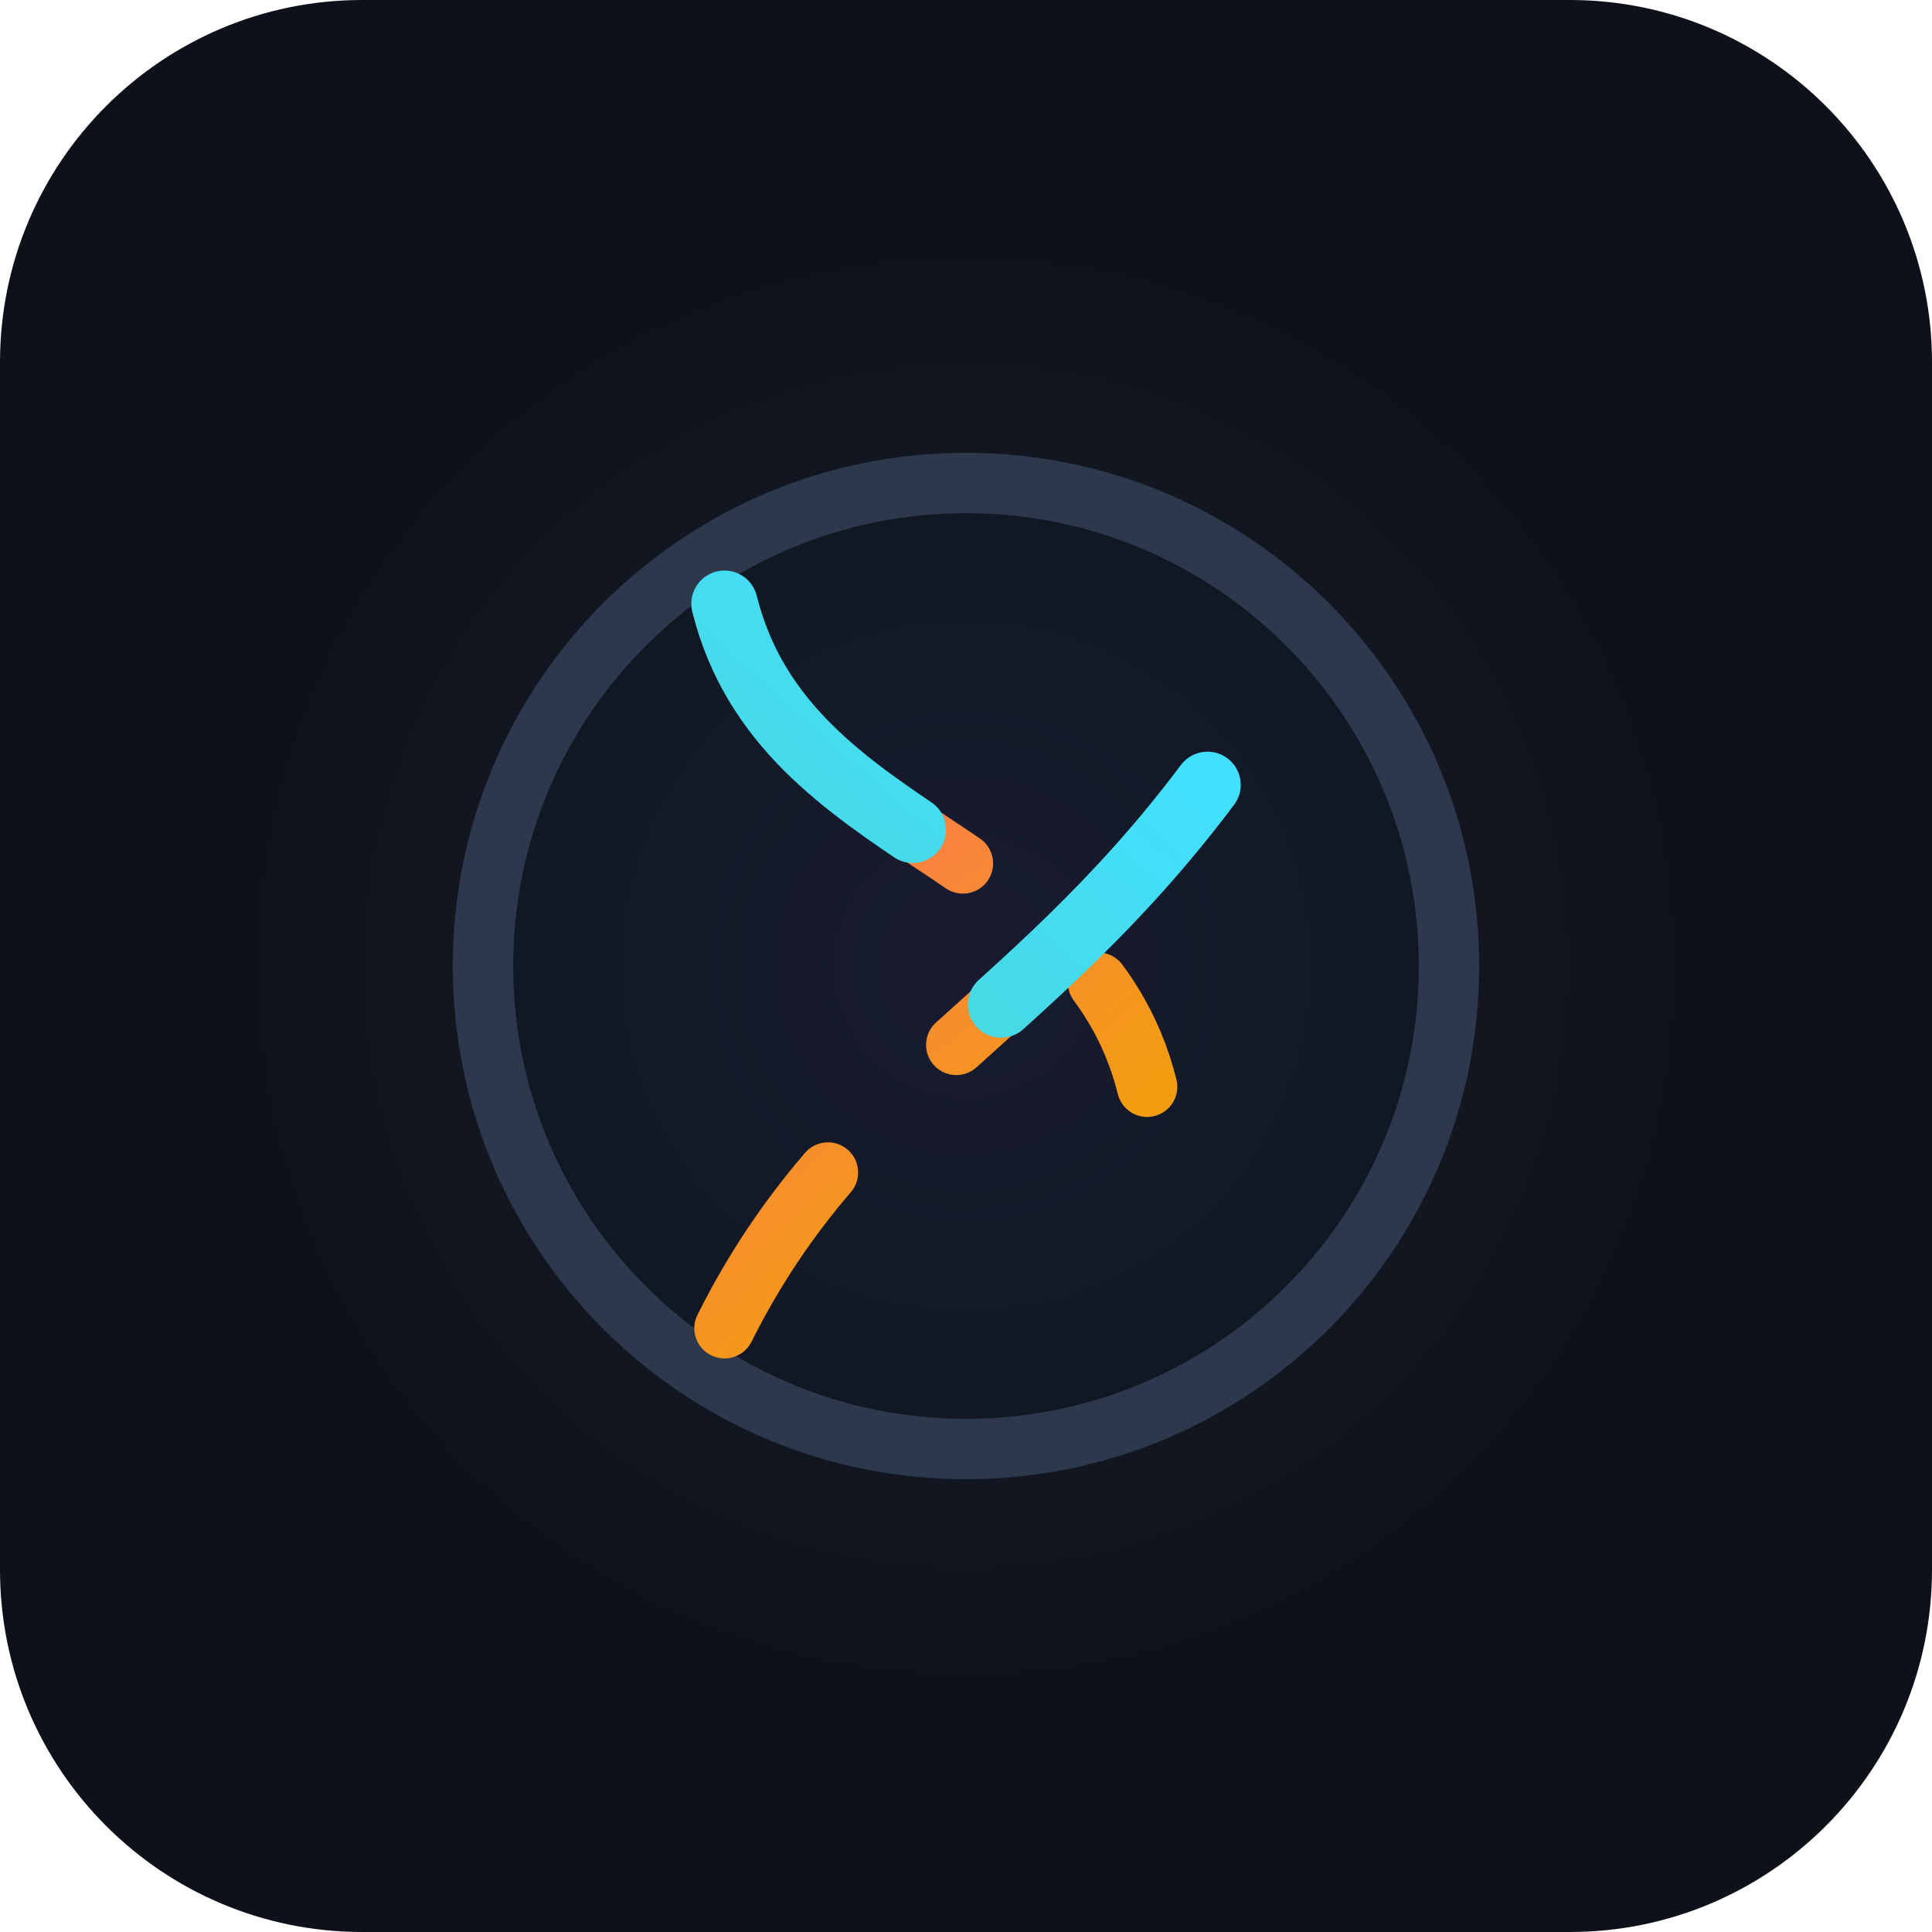
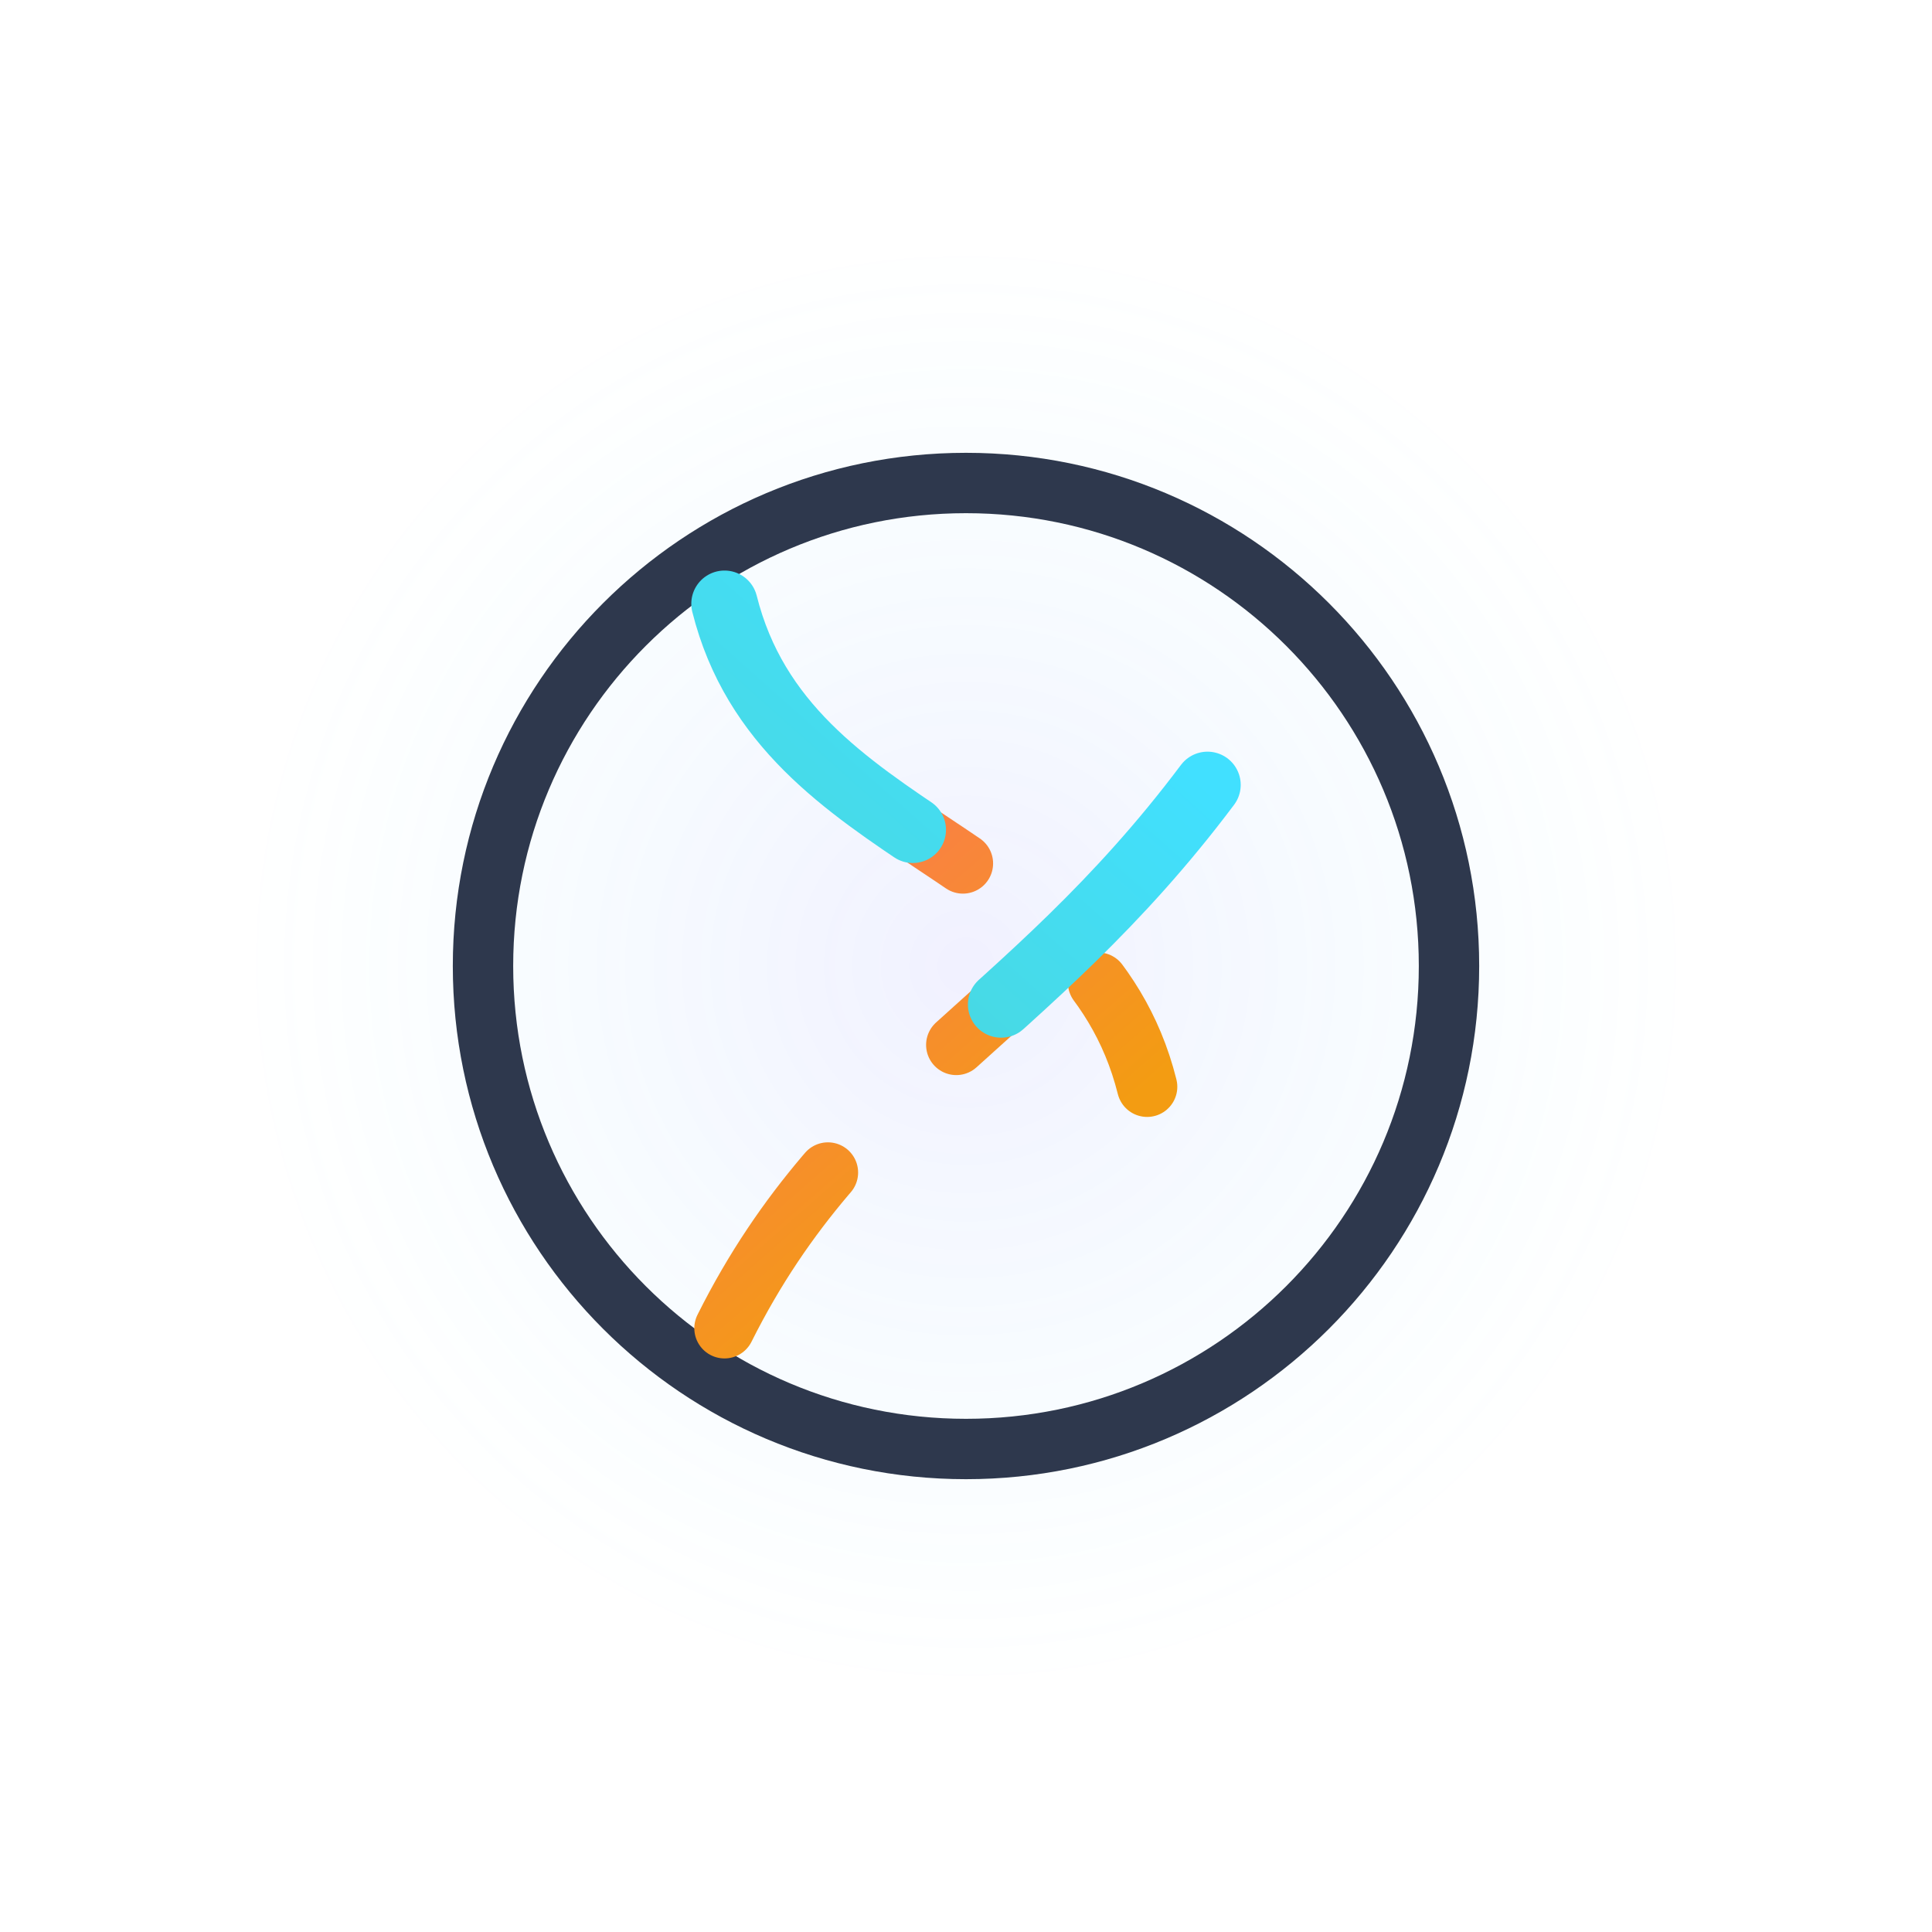
<svg xmlns="http://www.w3.org/2000/svg" width="64" height="64" viewBox="0 0 64 64" style="isolation:isolate">
  <style>
    .aura {
      fill: url(#aura);
      transform-origin: center;
      animation: rotateAura 20s linear infinite;
    }

    .crack {
      stroke: url(#crackGrad);
      stroke-width: 2;
      stroke-linecap: round;
      fill: none;
      stroke-dasharray: 12 6;
      animation: pulseCrack 3.6s linear infinite;
    }

    .healing {
      stroke: url(#healGrad);
      stroke-width: 2.2;
      fill: none;
      stroke-linecap: round;
      stroke-dasharray: 10 26;
      animation: flowHeal 4.8s linear infinite;
    }

    .core {
      animation: pulseCore 2.8s ease-in-out infinite;
    }

    @keyframes rotateAura {
      from { transform: rotate(0deg); }
      to { transform: rotate(360deg); }
    }

    @keyframes pulseCrack {
      0%, 100% { opacity: 1; }
      50% { opacity: 0.3; }
    }

    @keyframes flowHeal {
      0% { stroke-dashoffset: 0; }
      100% { stroke-dashoffset: -36; }
    }

  </style>
-   <rect width="64" height="64" rx="12" fill="#0f111a" />
  <circle class="aura" cx="32" cy="32" r="24" />
  <circle cx="32" cy="32" r="16" stroke="#2e384d" stroke-width="2" fill="none" />
  <path class="crack" d="M24 20 C26 28, 36 28, 38 36" />
  <path class="crack" d="M40 26 C34 34, 28 36, 24 44" />
  <path class="healing" d="M24 20 C26 28, 36 28, 38 36" />
  <path class="healing" d="M40 26 C34 34, 28 36, 24 44" />
  <defs>
    <radialGradient id="aura" cx="32" cy="32" r="24" gradientUnits="userSpaceOnUse">
      <stop offset="0%" stop-color="#726bff" stop-opacity="0.1" />
      <stop offset="100%" stop-color="#41e0ff" stop-opacity="0" />
    </radialGradient>
    <linearGradient id="crackGrad" x1="24" y1="20" x2="38" y2="36" gradientUnits="userSpaceOnUse">
      <stop stop-color="#ff6b6b" />
      <stop offset="1" stop-color="#f39c12" />
    </linearGradient>
    <linearGradient id="healGrad" x1="24" y1="44" x2="40" y2="26" gradientUnits="userSpaceOnUse">
      <stop stop-color="#4fd1c5" />
      <stop offset="1" stop-color="#41e0ff" />
    </linearGradient>
  </defs>
</svg>
